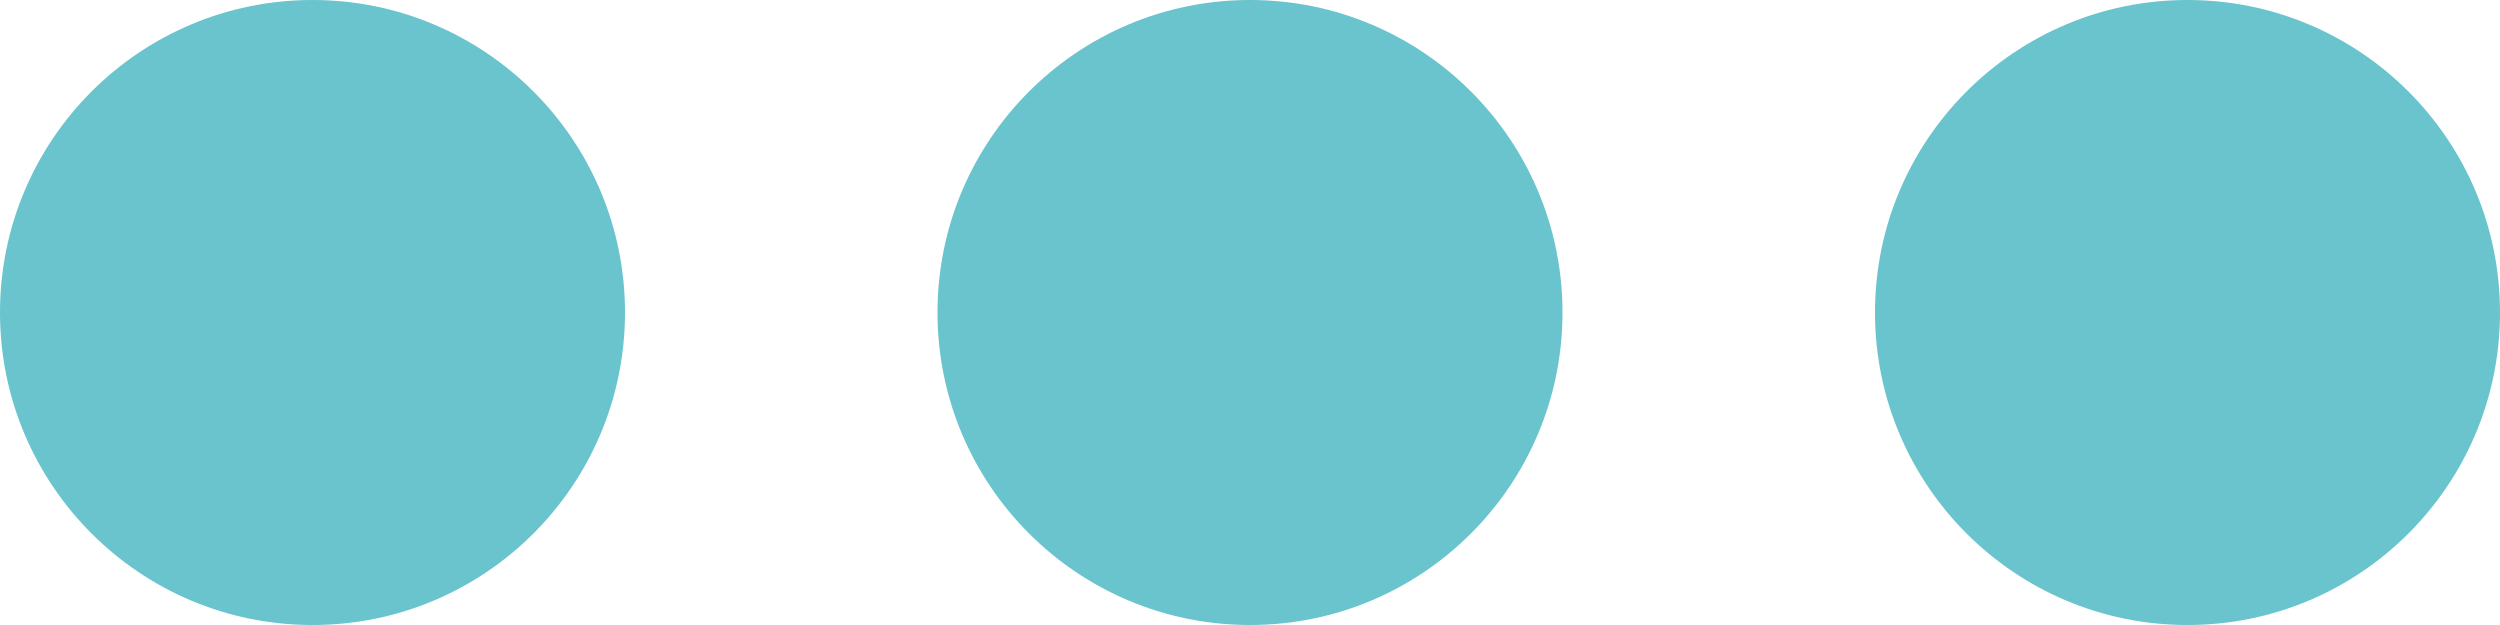
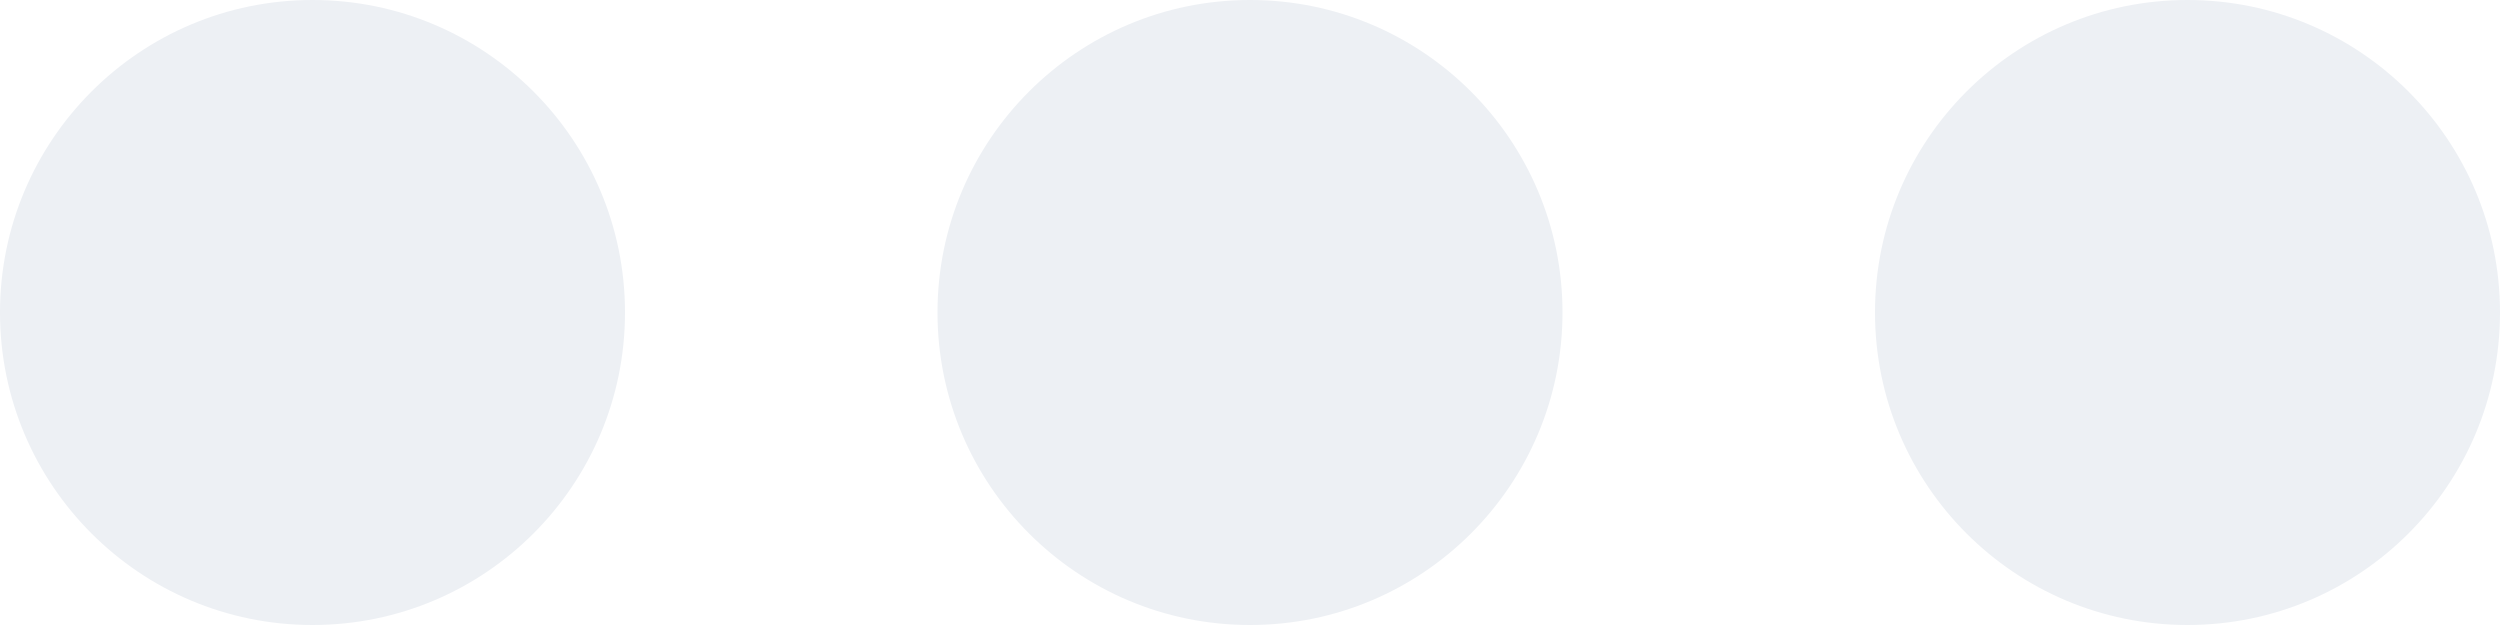
- <svg xmlns="http://www.w3.org/2000/svg" width="120" height="30" viewBox="0 0 120 30" fill="#69c4cd">
+ <svg xmlns="http://www.w3.org/2000/svg" width="120" height="30" viewBox="0 0 120 30" fill="#edf0f4">
  <circle cx="15" cy="15" r="15">
  </circle>
  <circle cx="60" cy="15" r="15">
  </circle>
  <circle cx="105" cy="15" r="15">
  </circle>
</svg>
